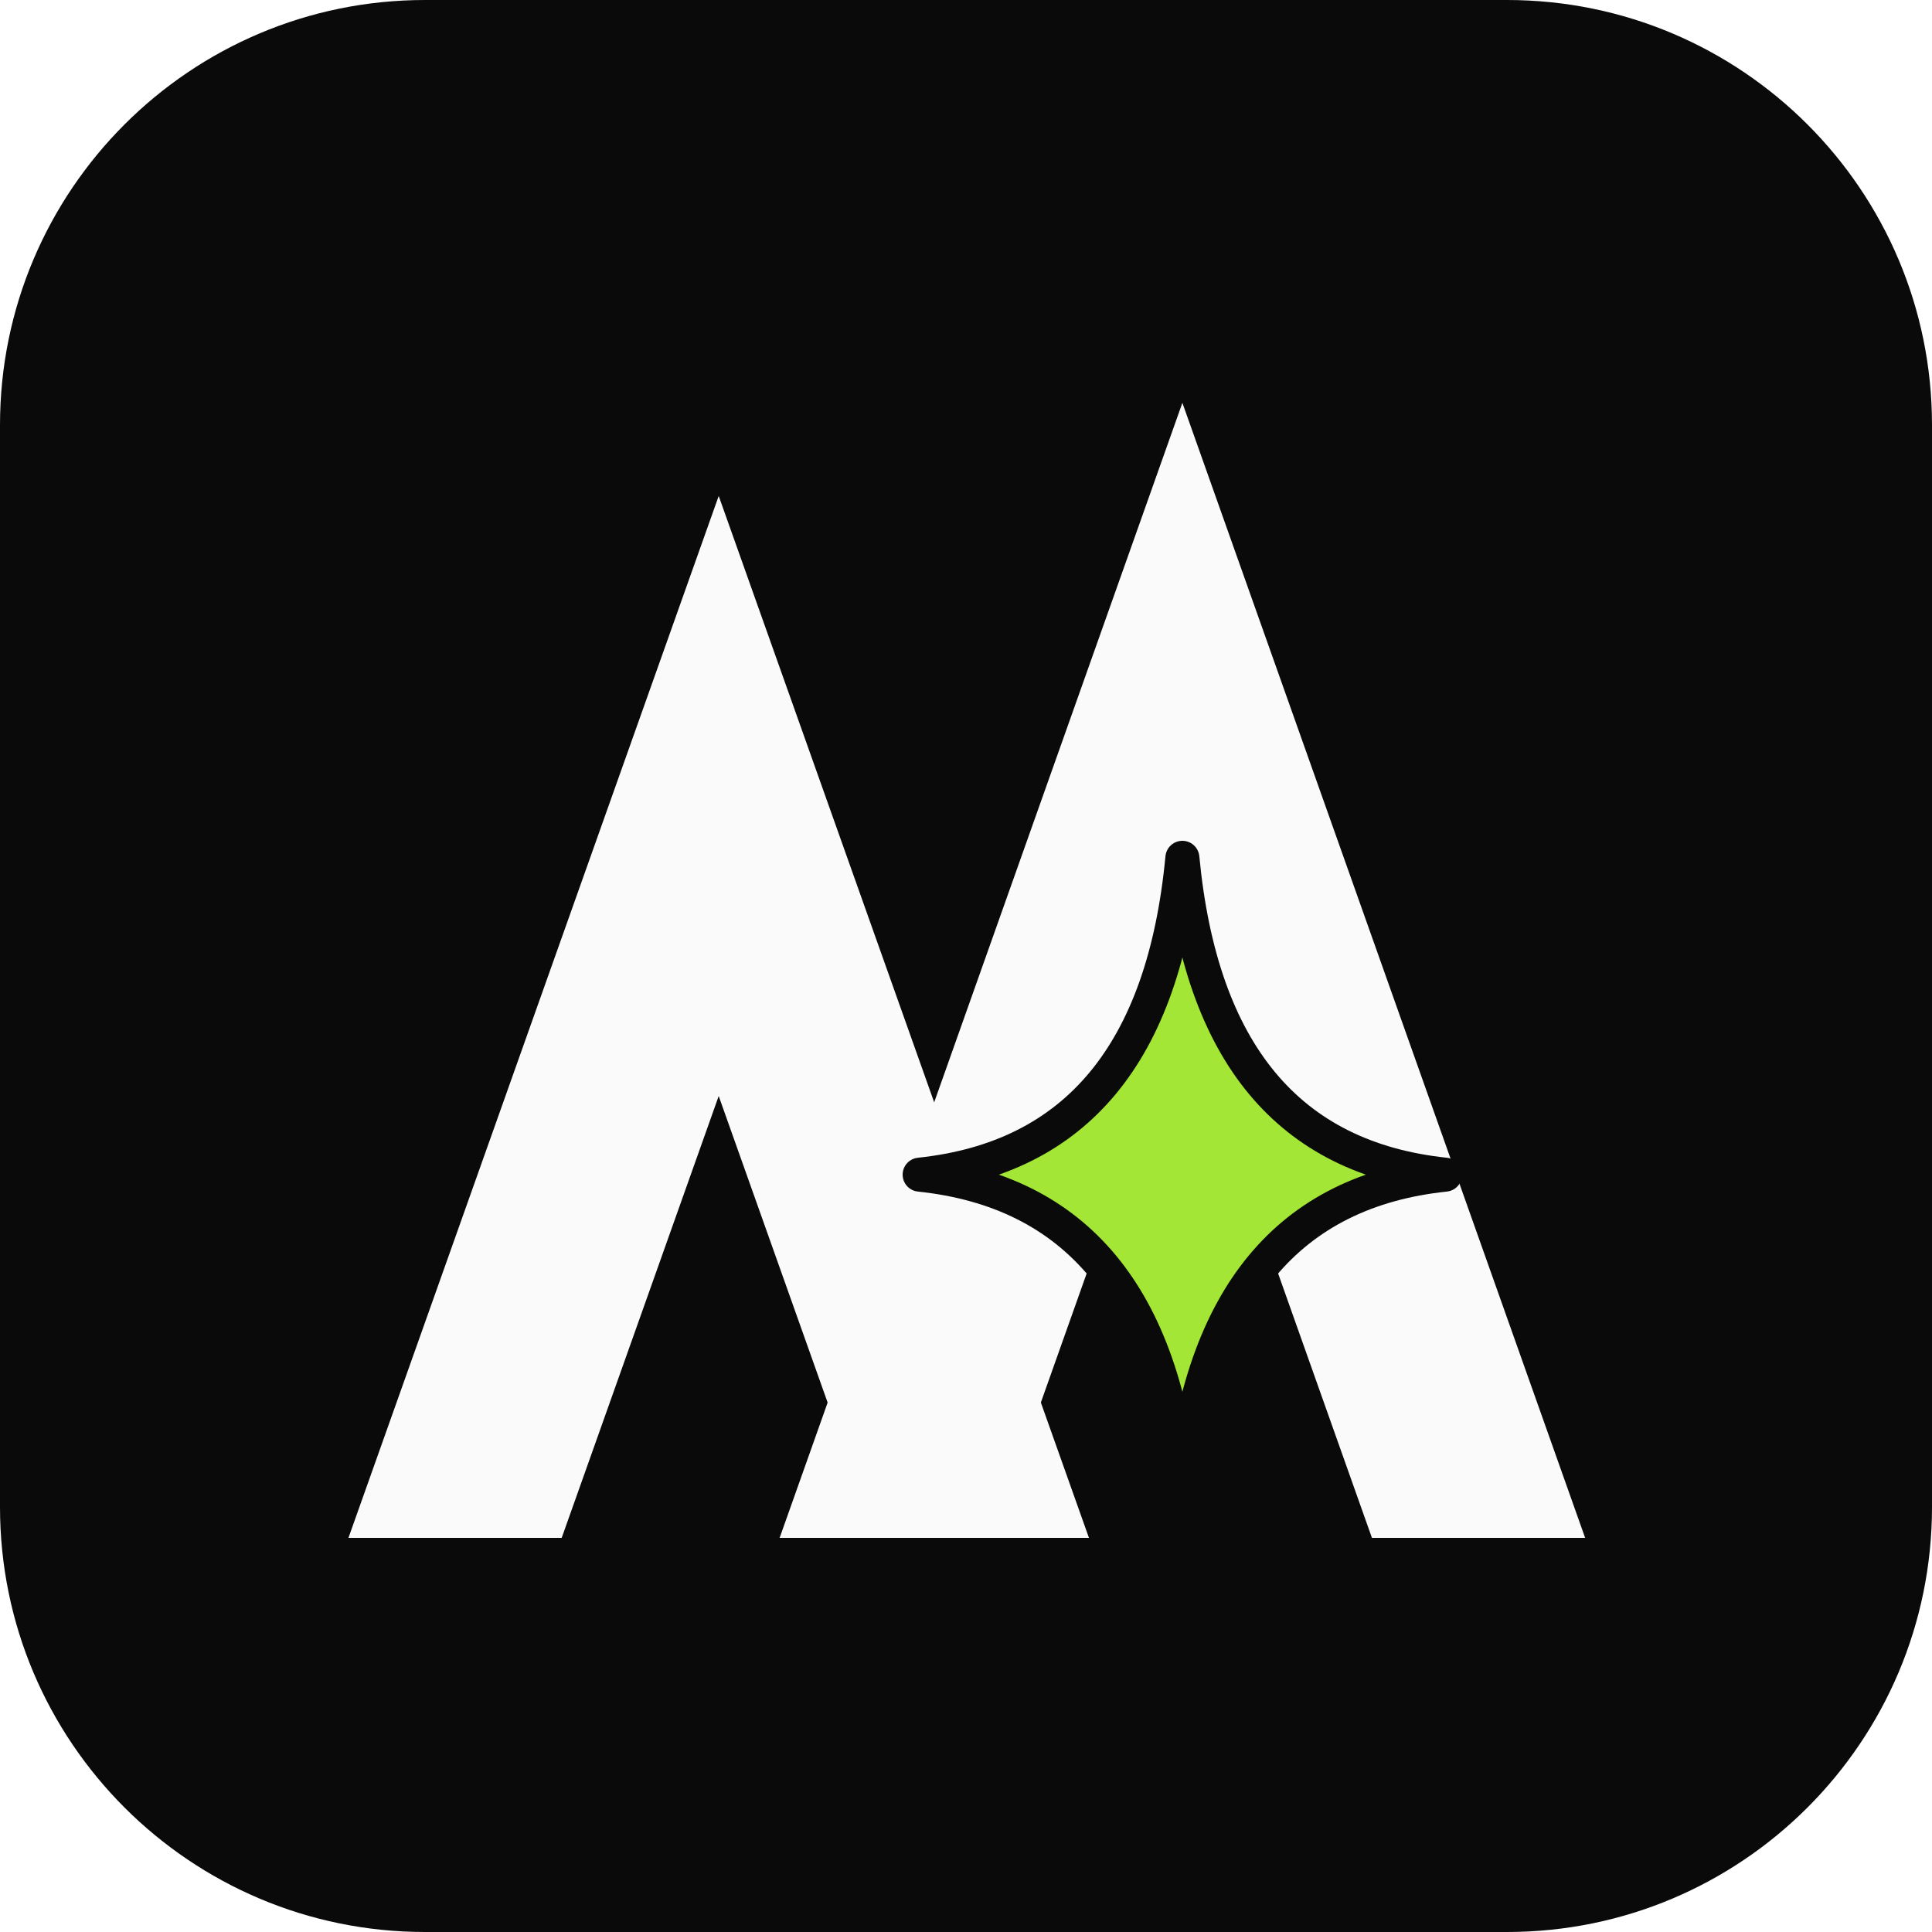
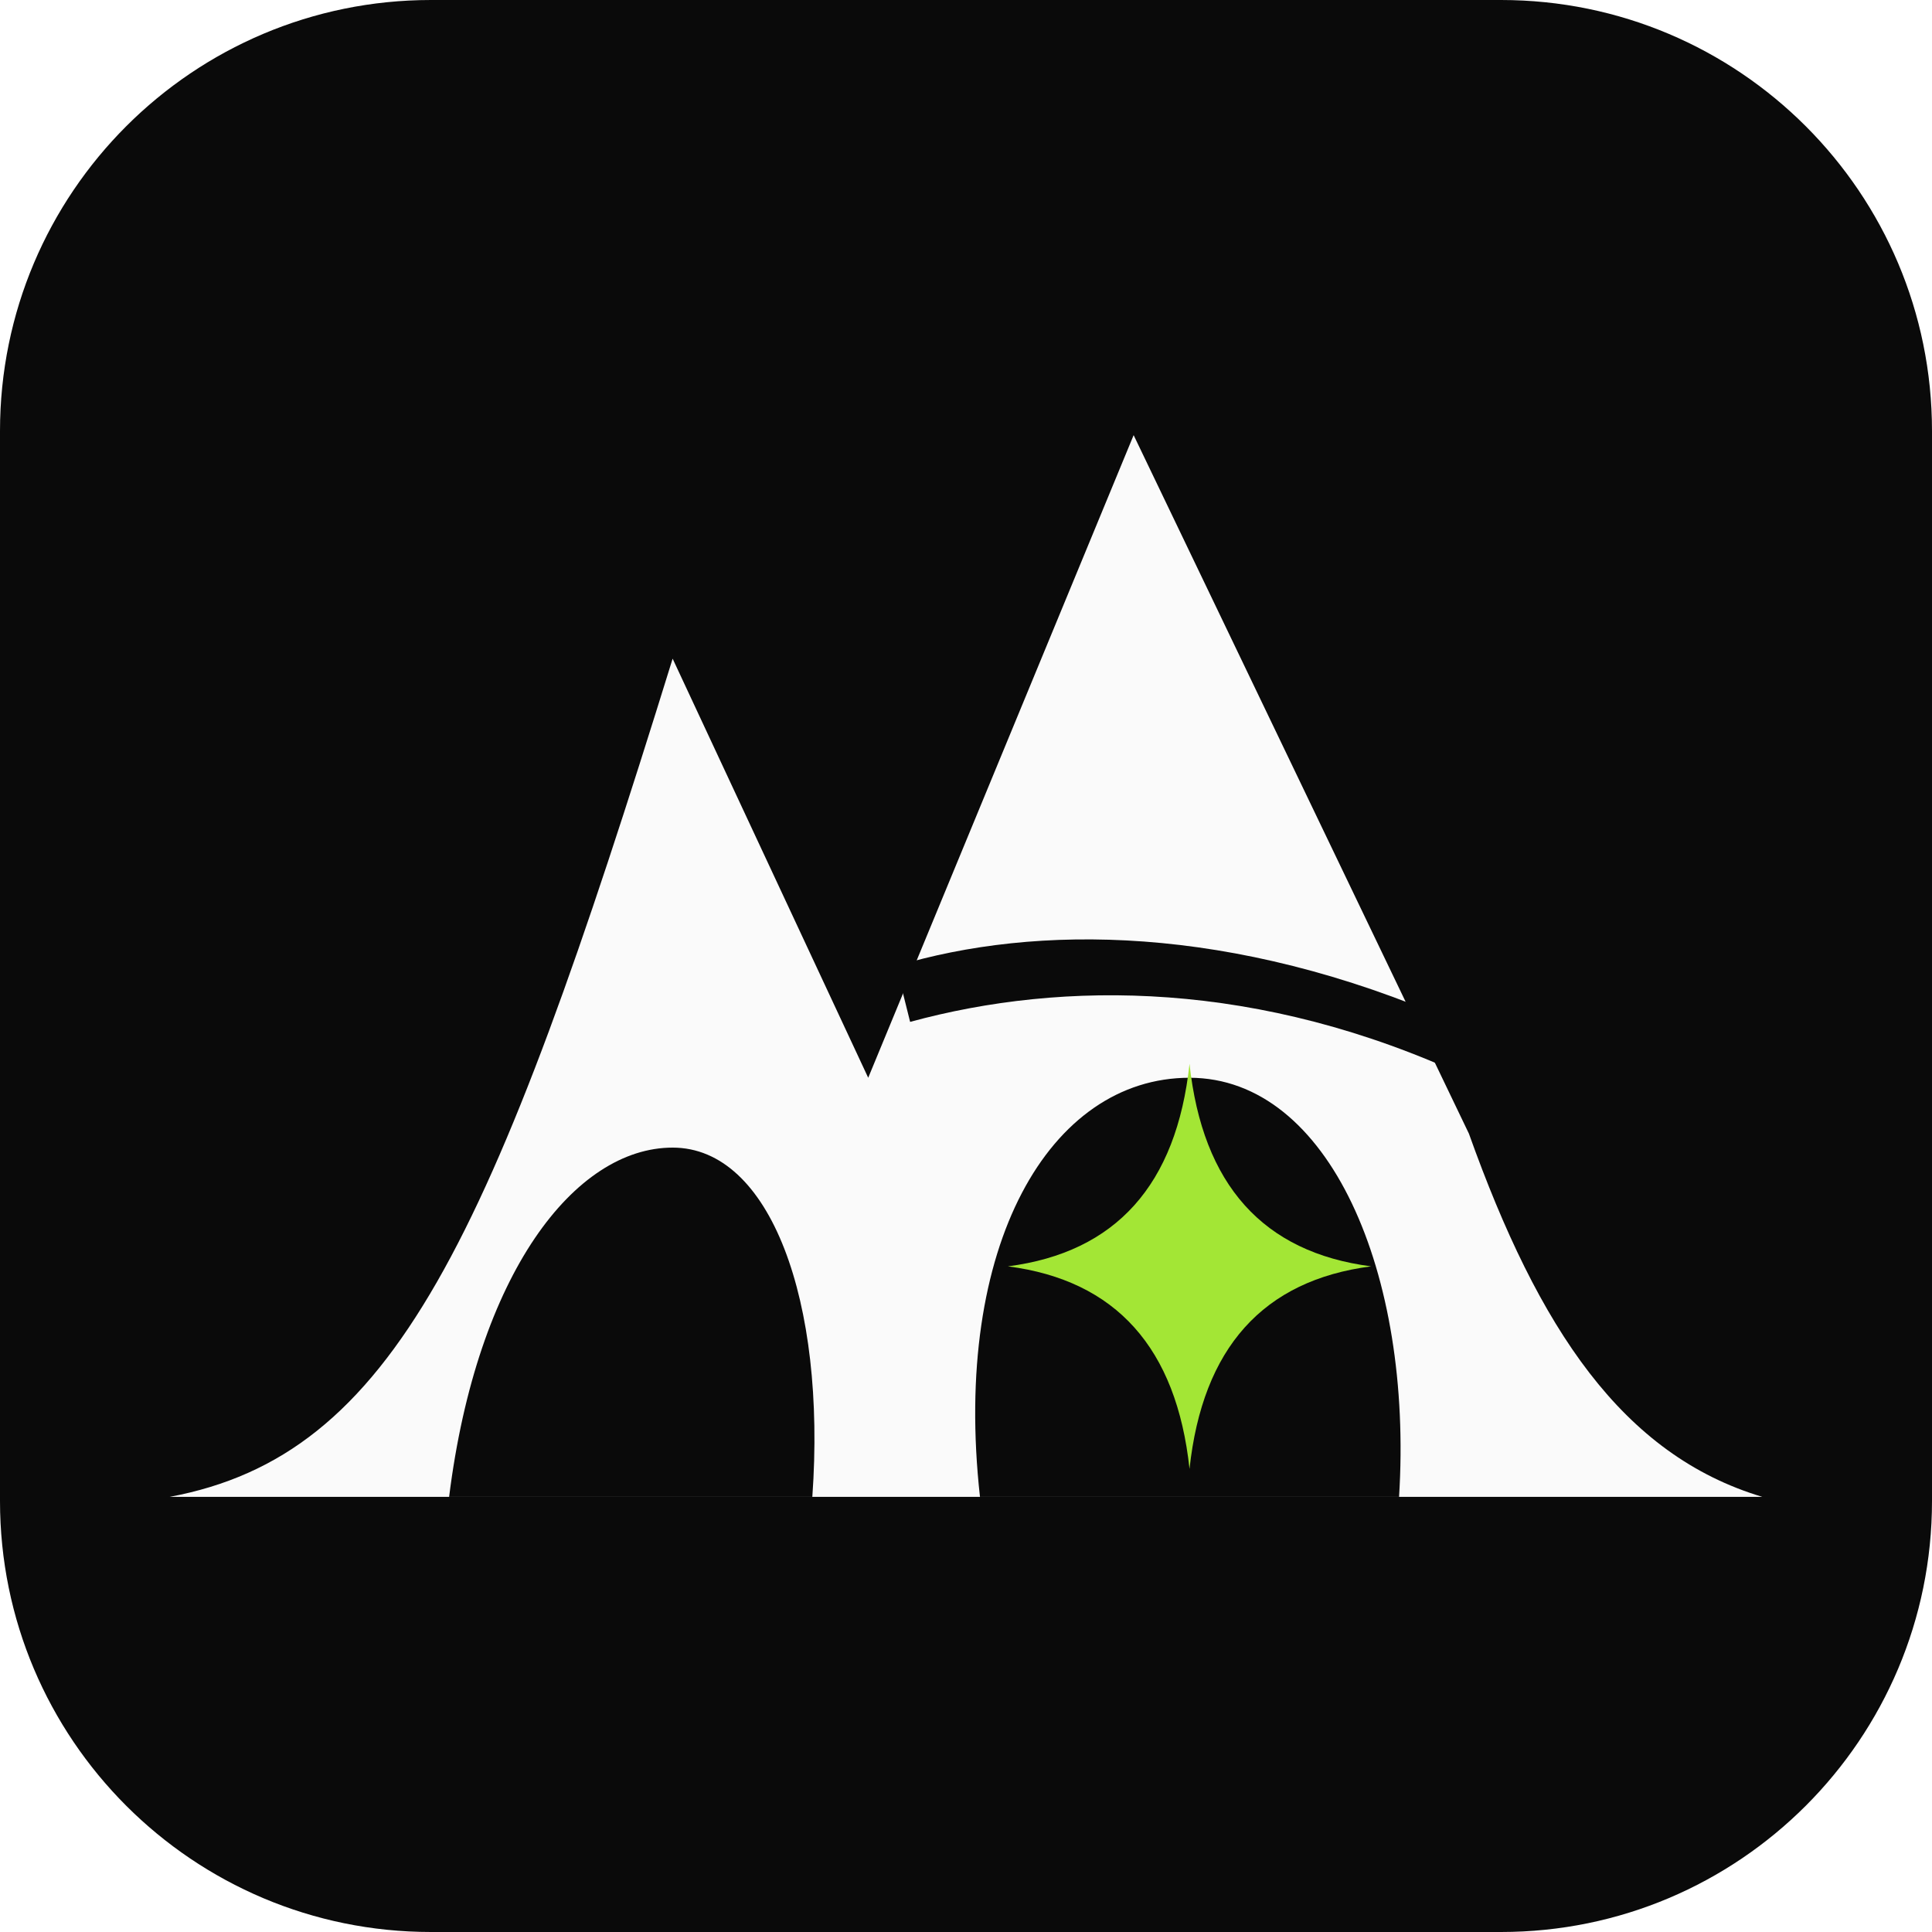
- <svg xmlns="http://www.w3.org/2000/svg" viewBox="12 1 100 100">
-   <rect x="12" y="1" width="100" height="100" rx="22" fill="#0A0A0A" />
-   <g transform="translate(62 51) scale(.8) translate(-62 -51)">
-     <clipPath id="c">
-       <rect width="124" height="88" />
-     </clipPath>
-     <g clip-path="url(#c)" fill="none" stroke="#FAFAFA" stroke-width="13" stroke-miterlimit="10">
-       <path class="logo-m" d="M26.1 96 46 40 65.9 96" pathLength="1" />
-       <path class="logo-a" d="M54 96 76 34 98 96" pathLength="1" />
+ <svg xmlns="http://www.w3.org/2000/svg" viewBox="-4 -15 130 130">
+   <rect x="-4" y="-15" width="130" height="130" rx="29" fill="#0A0A0A" />
+   <g transform="translate(61 50) scale(.94) translate(-61 -50)">
+     <g class="logo-body">
+       <path fill="#FAFAFA" d="M4 88C20 85 27 70 40 28L54 58 73 12 97 62C102 76 108 85 118 88Z" />
+       <path fill="#0A0A0A" d="M24 88C26 72 33 63 40 63C47 63 51 74 50 88Z" />
+       <path fill="#0A0A0A" d="M62 88C60 70 67 58 77 58C87 58 93 72 92 88Z" />
+       <path fill="#0A0A0A" d="M56 50C66 47 80 47 96 54L97 58C82 51 68 51 57 54Z" />
    </g>
-     <path class="logo-star" d="M76 44Q77.8 62.9 93 64.5Q77.8 66.1 76 85Q74.2 66.1 59 64.5Q74.2 62.9 76 44Z" fill="#A3E635" stroke="#0A0A0A" stroke-width="2.2" stroke-linejoin="round" />
+     <path class="logo-star" fill="#A3E635" d="M77 57Q78.4 70 90 71.5Q78.4 73 77 86Q75.6 73 64 71.5Q75.6 70 77 57Z" />
  </g>
</svg>
